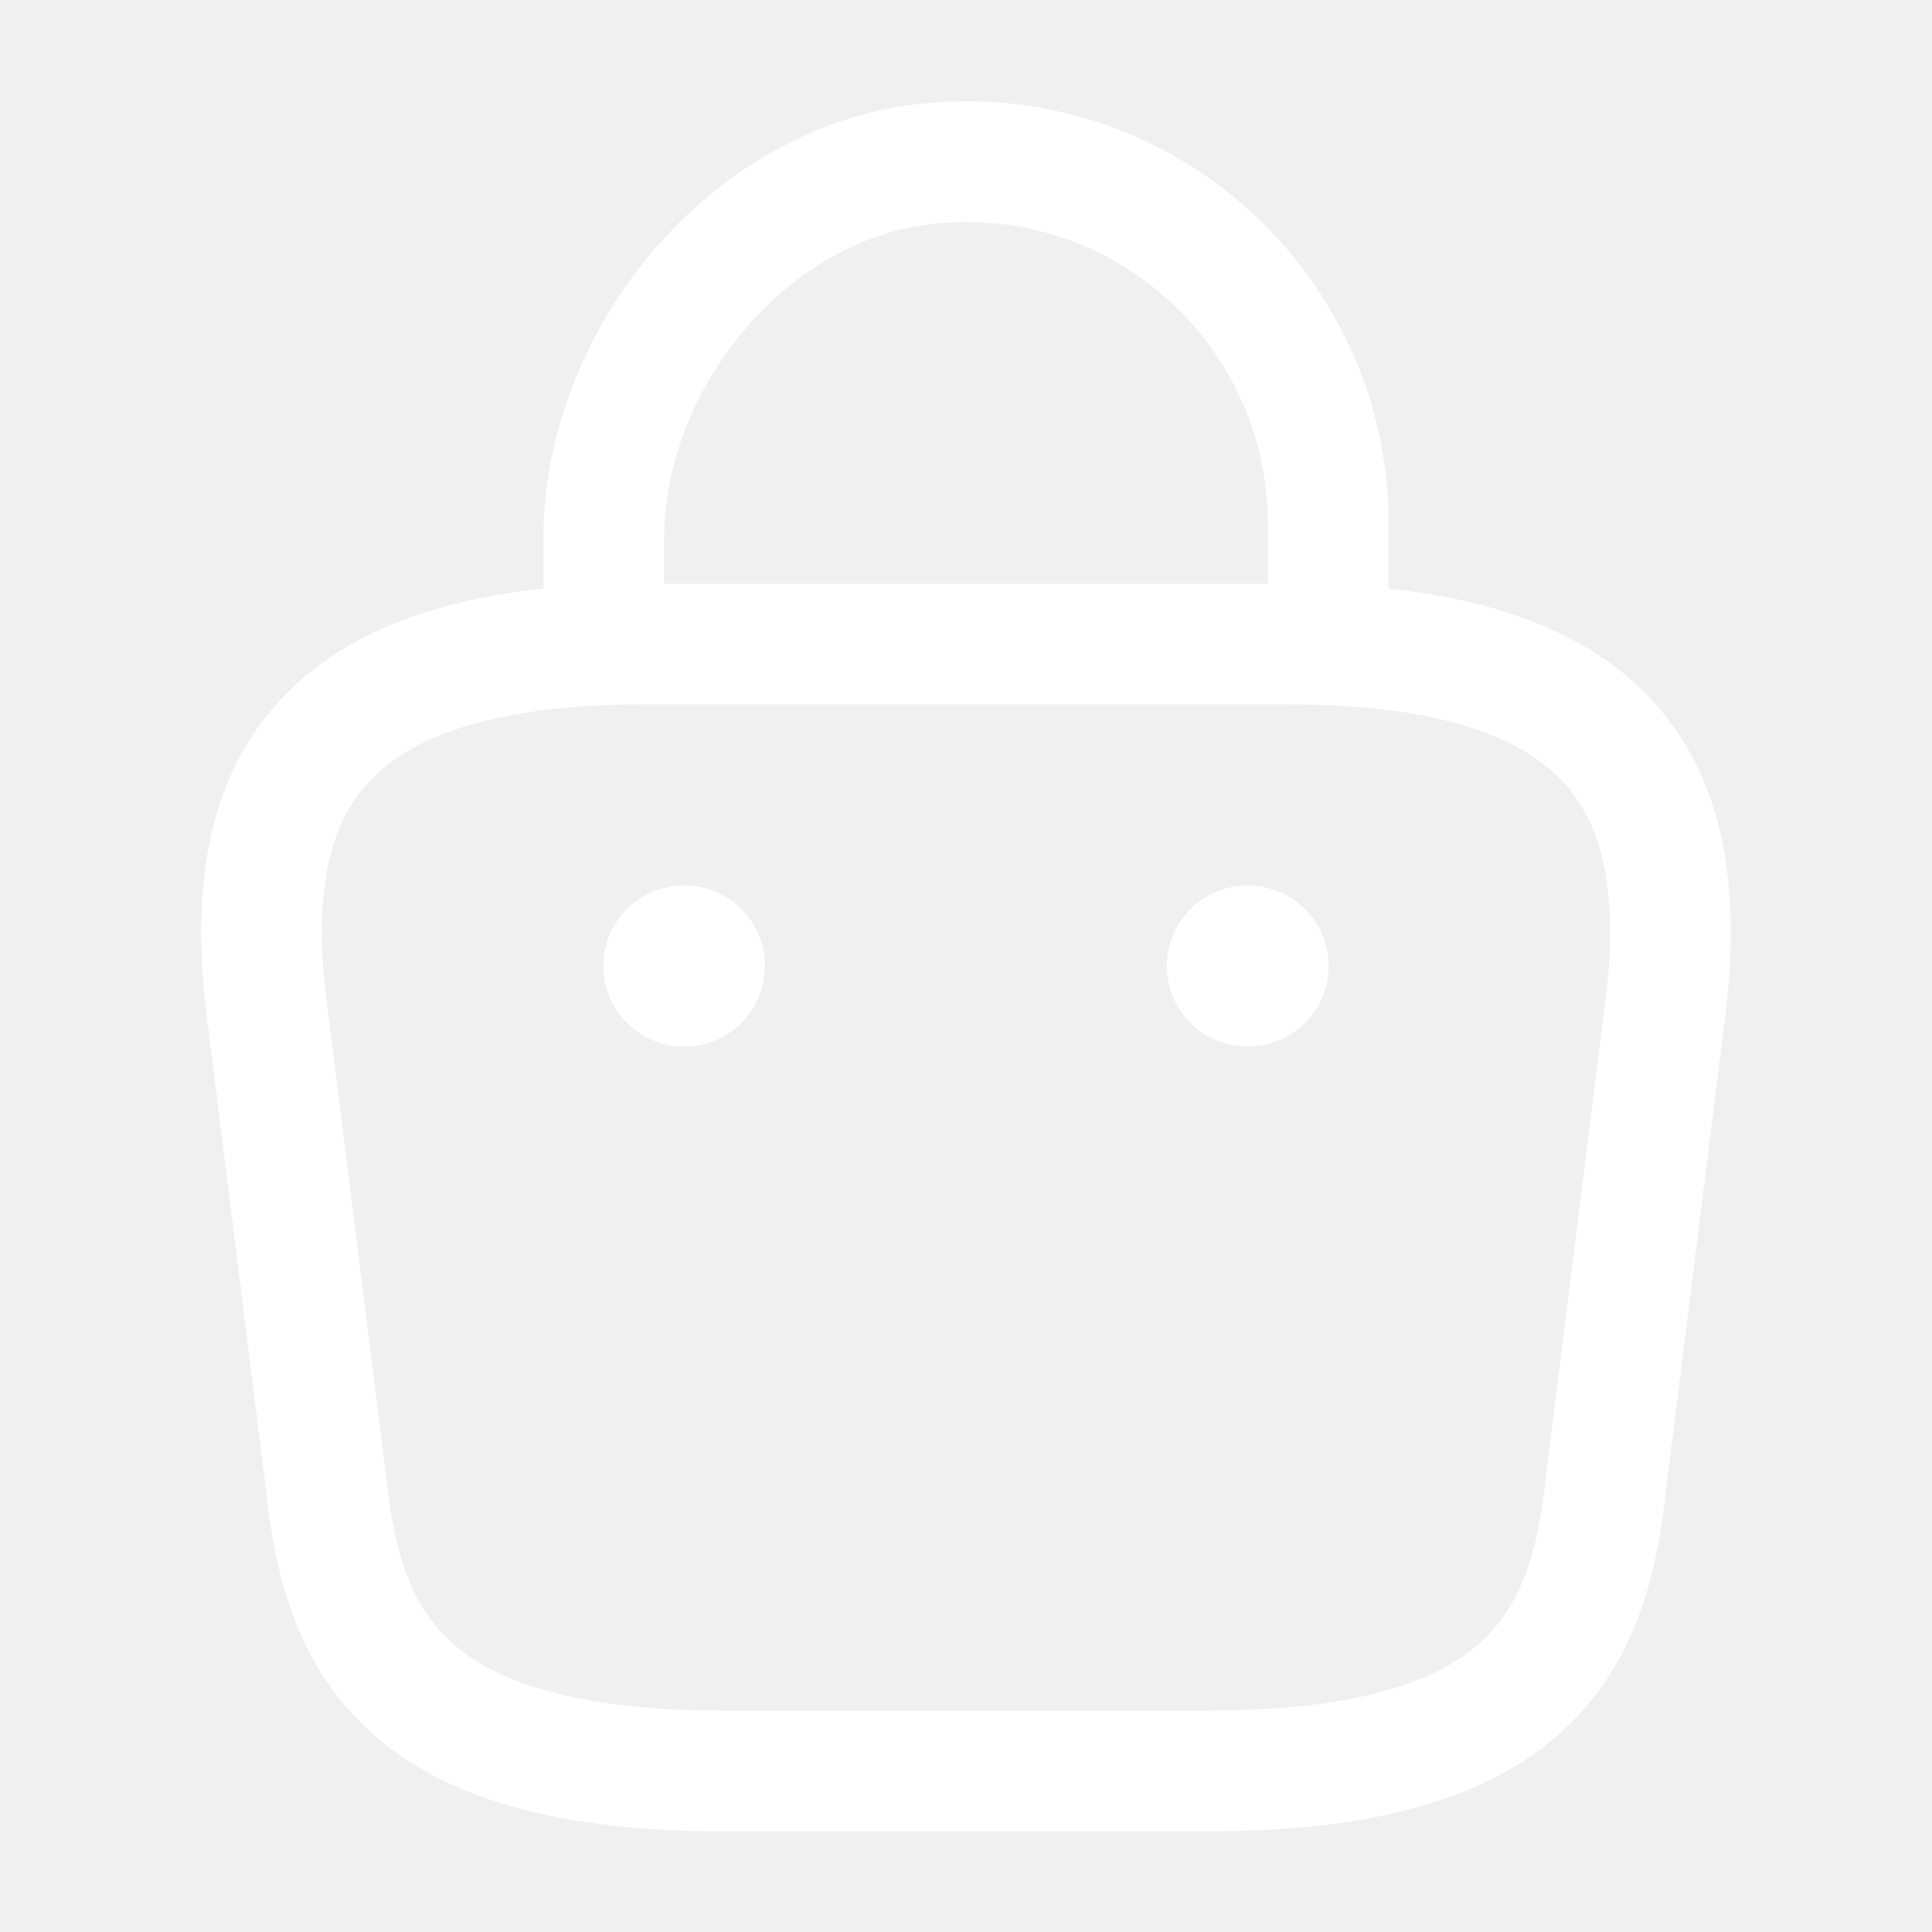
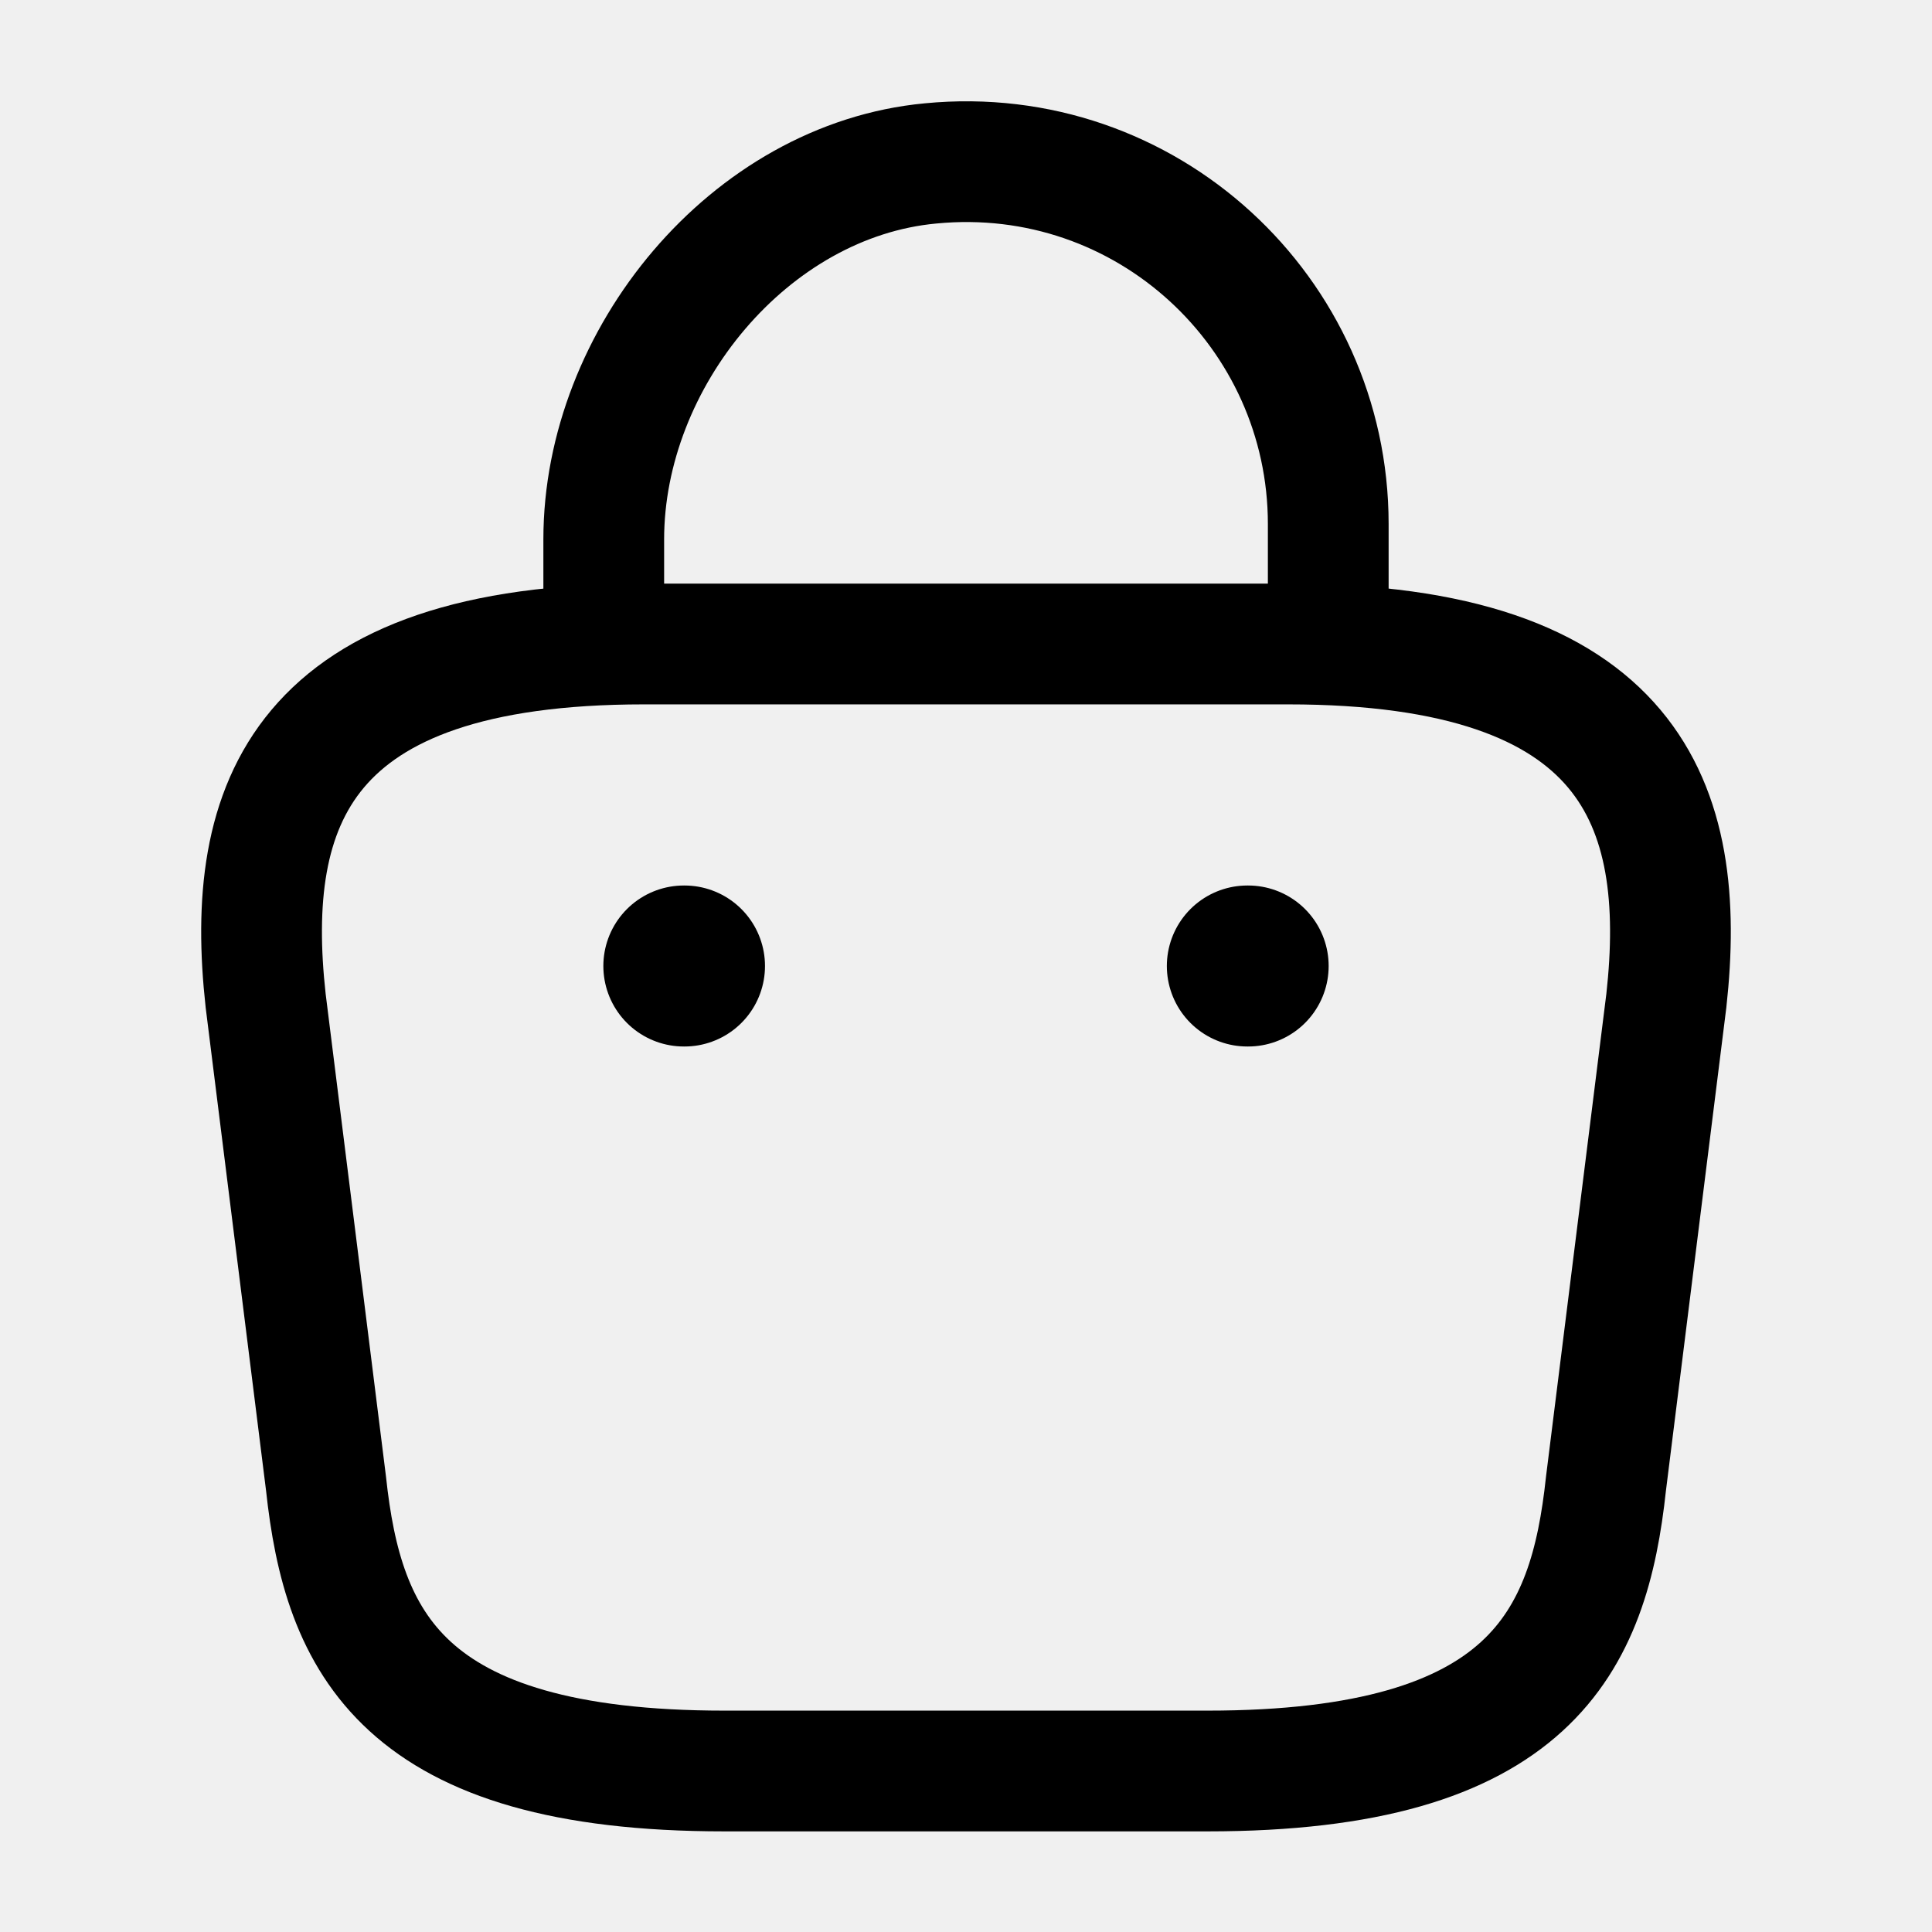
<svg xmlns="http://www.w3.org/2000/svg" width="24" height="24" viewBox="0 0 24 24" fill="none">
-   <path d="M7.5 7.67V6.7C7.5 4.45 9.31 2.24 11.56 2.03C14.24 1.77 16.5 3.88 16.5 6.51V7.89" stroke="white" stroke-width="1.5" stroke-miterlimit="10" stroke-linecap="round" stroke-linejoin="round" />
-   <path d="M9 22H15C19.02 22 19.74 20.39 19.95 18.43L20.7 12.43C20.97 9.99 20.27 8 16 8H8C3.73 8 3.03 9.99 3.3 12.43L4.05 18.43C4.26 20.39 4.98 22 9 22Z" stroke="white" stroke-width="1.5" stroke-miterlimit="10" stroke-linecap="round" stroke-linejoin="round" />
-   <path d="M15.495 12H15.505" stroke="white" stroke-width="2" stroke-linecap="round" stroke-linejoin="round" />
-   <path d="M8.495 12H8.503" stroke="white" stroke-width="2" stroke-linecap="round" stroke-linejoin="round" />
+   <path d="M7.5 7.67V6.7C7.5 4.45 9.31 2.24 11.56 2.03C14.24 1.77 16.5 3.88 16.5 6.51V7.89" stroke="black" stroke-width="1.5" stroke-miterlimit="10" stroke-linecap="round" stroke-linejoin="round" />
+   <path d="M9 22H15C19.02 22 19.74 20.39 19.95 18.43L20.7 12.43C20.97 9.99 20.27 8 16 8H8C3.73 8 3.03 9.99 3.3 12.43L4.05 18.43C4.26 20.39 4.98 22 9 22Z" stroke="black" stroke-width="1.5" stroke-miterlimit="10" stroke-linecap="round" stroke-linejoin="round" />
+   <path d="M15.495 12H15.505" stroke="black" stroke-width="2" stroke-linecap="round" stroke-linejoin="round" />
+   <path d="M8.495 12H8.503" stroke="black" stroke-width="2" stroke-linecap="round" stroke-linejoin="round" />
</svg>
